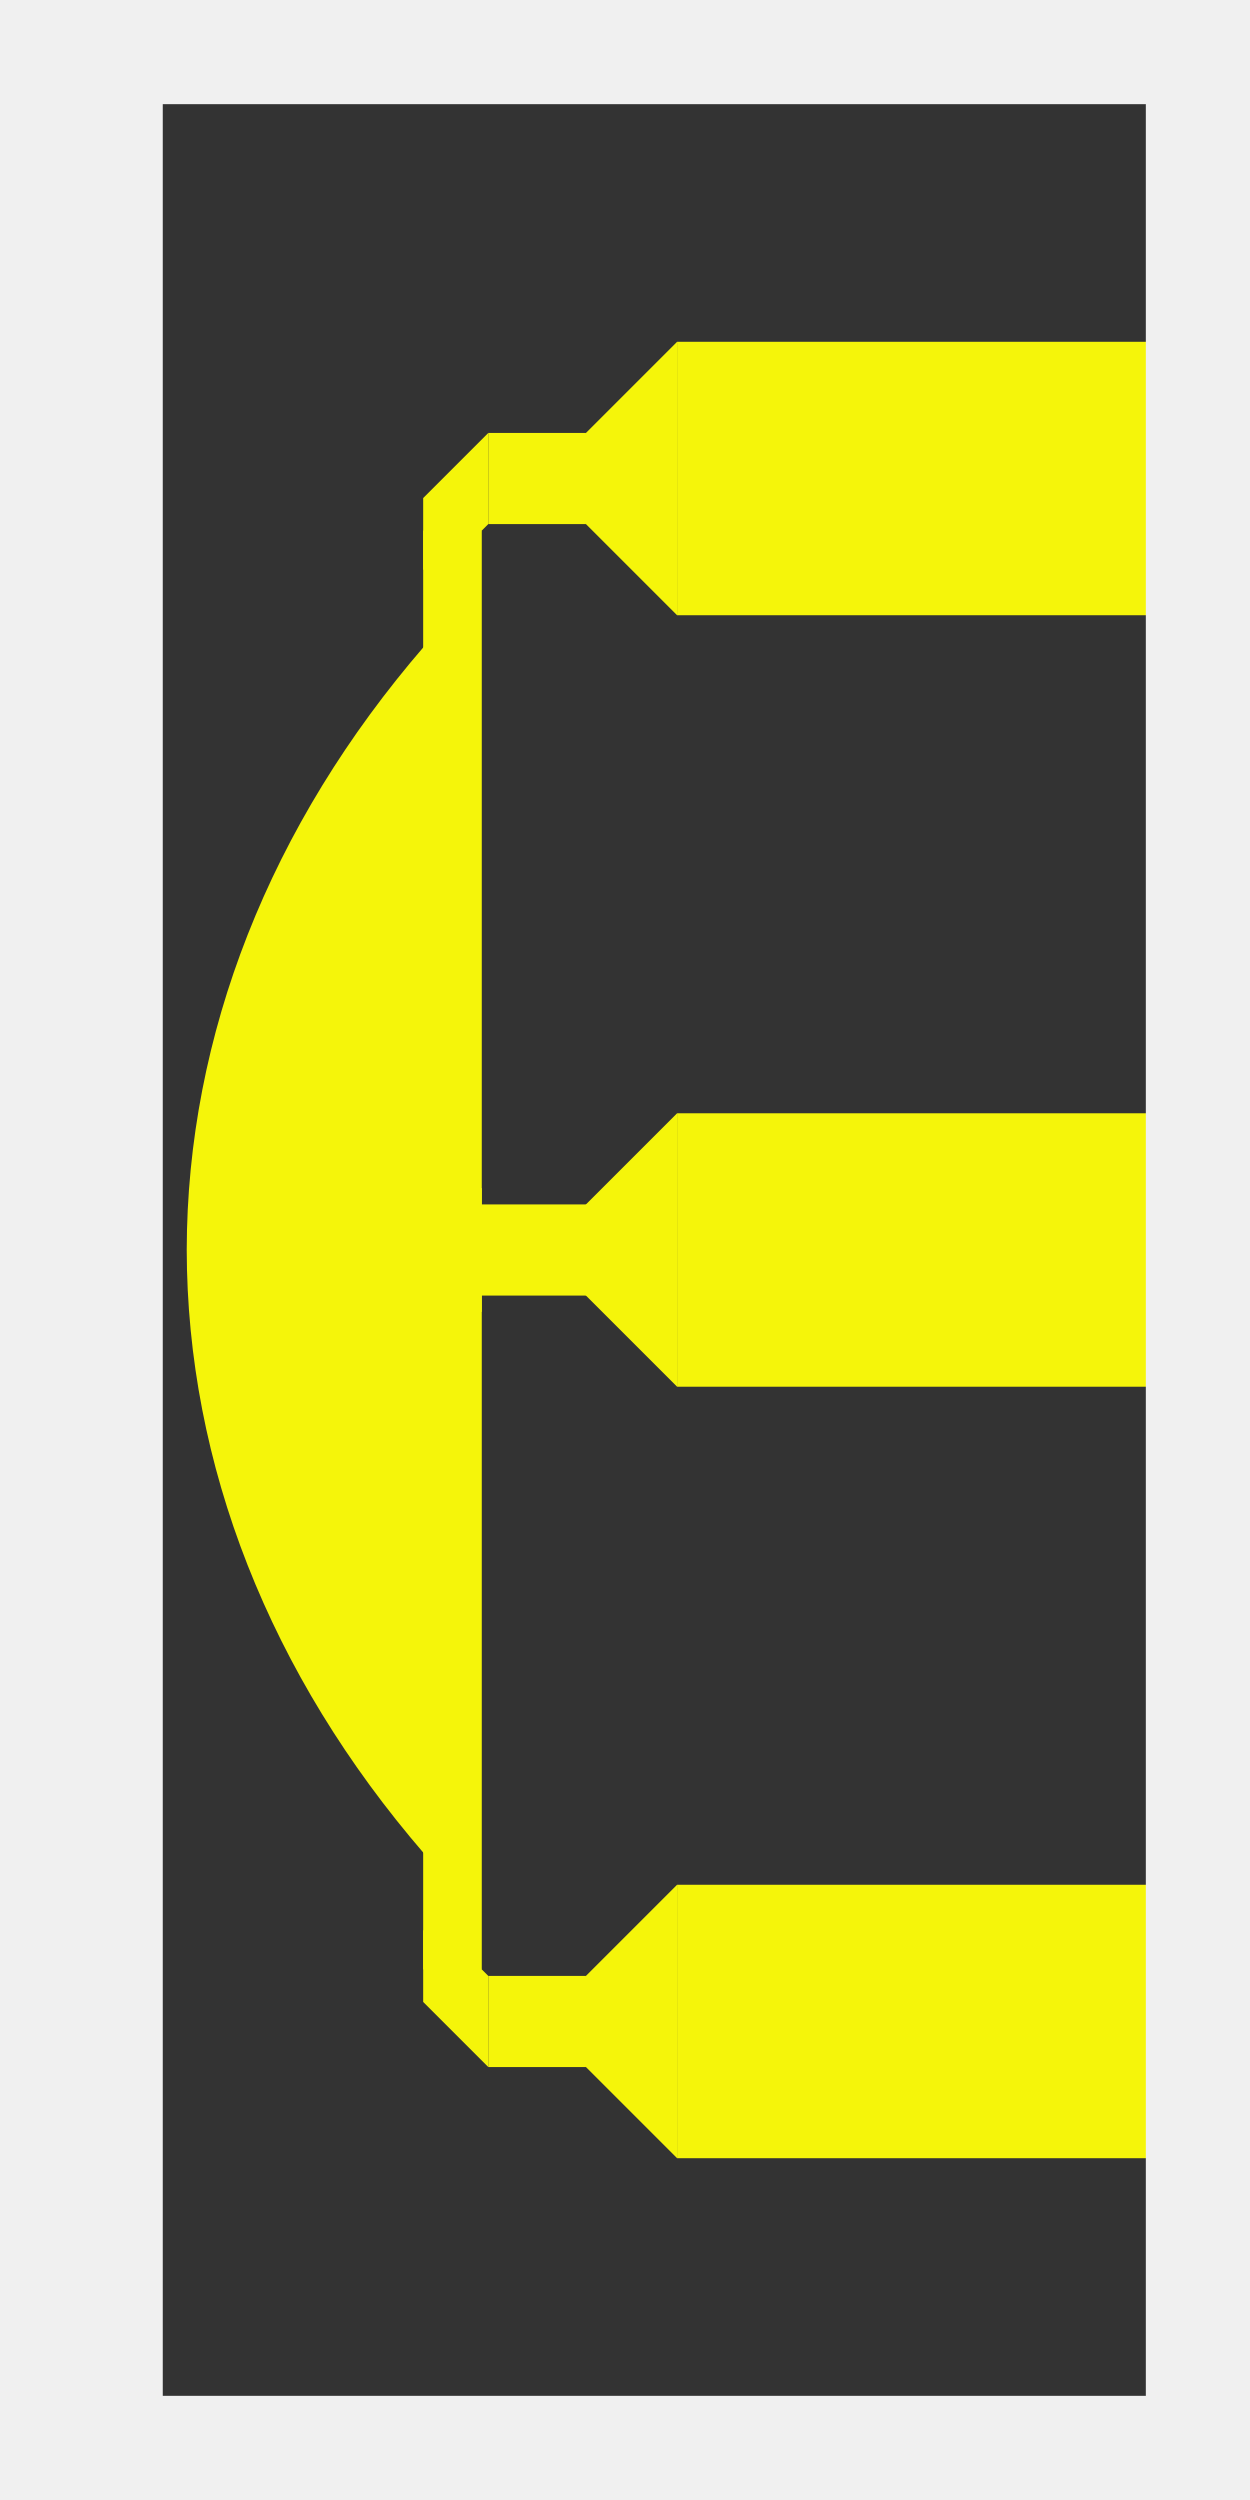
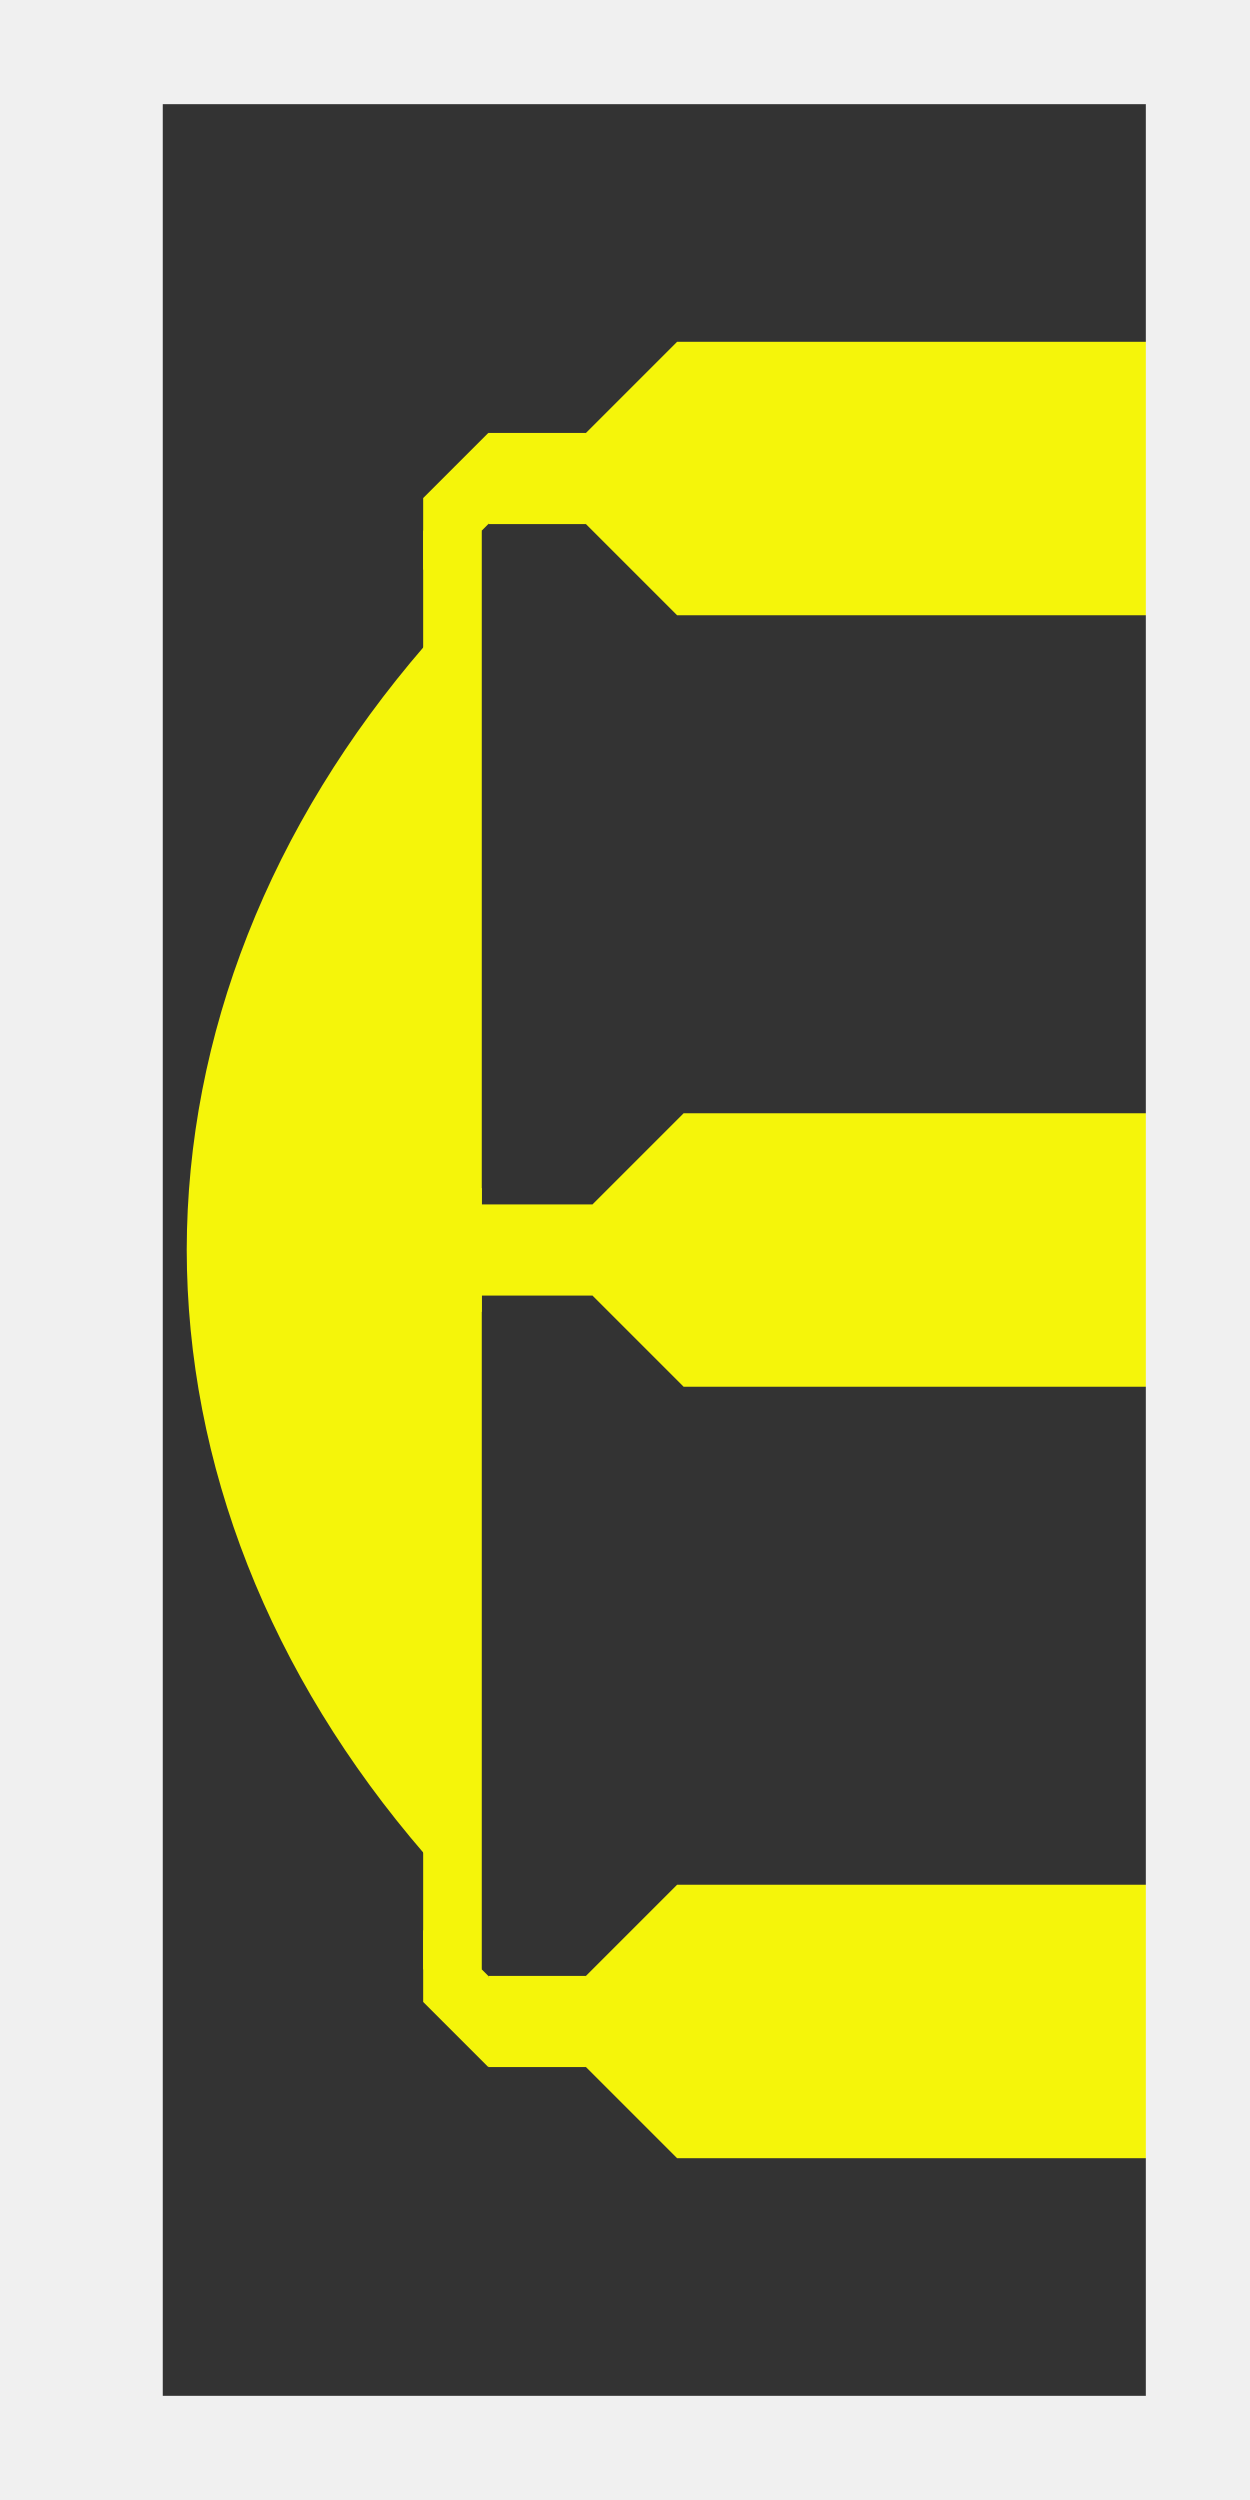
<svg xmlns="http://www.w3.org/2000/svg" width="192" height="384" viewBox="0 0 630 1782" version="1.1" id="svg8">
  <defs id="defs2" />
  <g id="layer1" transform="translate(-1460.564,277.0426)">
    <rect style="fill:#333333;fill-opacity:1;stroke:#f0f0f0;stroke-width:45.383;stroke-linecap:butt;stroke-miterlimit:4;stroke-dasharray:none;stroke-opacity:1" id="rect4279-6" width="845.617" height="1736.617" x="1352.756" y="-254.351" />
-     <g transform="translate(-1007.015,-556.875)" id="g1516-7" style="fill:#f5f50a;fill-opacity:1">
-       <rect y="1073.379" x="2819.705" height="194.906" width="352.687" id="rect1502-5" style="fill:#f5f50a;fill-opacity:1;stroke:none;stroke-width:68.412;stroke-linecap:butt;stroke-miterlimit:4;stroke-dasharray:none;stroke-opacity:1" />
-       <path id="path1504-3" d="m 2819.705,1073.379 v 194.906 l -92.812,-92.812 -4.641,-4.641 z" style="fill:#f5f50a;fill-opacity:1;stroke:none;stroke-width:4.641px;stroke-linecap:butt;stroke-linejoin:miter;stroke-opacity:1" />
-     </g>
-     <g id="g1603" style="fill:#f5f50a;fill-opacity:1" transform="translate(-1007.016,-6.960887)">
-       <g id="g1545" style="fill:#f5f50a;fill-opacity:1">
-         <g id="g1516" style="fill:#f5f50a;fill-opacity:1">
-           <rect y="1073.379" x="2819.705" height="194.906" width="352.687" id="rect1502" style="fill:#f5f50a;fill-opacity:1;stroke:none;stroke-width:68.412;stroke-linecap:butt;stroke-miterlimit:4;stroke-dasharray:none;stroke-opacity:1" />
-           <path id="path1504" d="m 2819.705,1073.379 v 194.906 l -92.812,-92.812 -4.641,-4.641 z" style="fill:#f5f50a;fill-opacity:1;stroke:none;stroke-width:4.641px;stroke-linecap:butt;stroke-linejoin:miter;stroke-opacity:1" />
-         </g>
-         <rect style="fill:#f5f50a;fill-opacity:1;stroke:none;stroke-width:74.25;stroke-linecap:butt;stroke-miterlimit:4;stroke-dasharray:none;stroke-opacity:1" id="rect1508" width="69.609" height="64.969" x="2685.127" y="1138.348" />
-         <path style="fill:#f5f50a;fill-opacity:1;stroke:none;stroke-width:4.641px;stroke-linecap:butt;stroke-linejoin:miter;stroke-opacity:1" d="m 2685.127,1203.317 -46.406,-46.406 v -51.047 h 27.844 v 13.922 l 18.562,18.562 z" id="path1510" />
-         <rect style="fill:#f5f50a;fill-opacity:1;stroke:none;stroke-width:210.011;stroke-linecap:butt;stroke-miterlimit:4;stroke-dasharray:none;stroke-opacity:1" id="rect1512" width="41.766" height="556.875" x="2638.721" y="576.832" />
-       </g>
-       <g id="g1545-5" transform="matrix(1,0,0,-1,0,1241.837)" style="fill:#f5f50a;fill-opacity:1">
-         <g id="g1516-6" style="fill:#f5f50a;fill-opacity:1">
-           <rect y="1073.379" x="2819.705" height="194.906" width="352.687" id="rect1502-2" style="fill:#f5f50a;fill-opacity:1;stroke:none;stroke-width:68.412;stroke-linecap:butt;stroke-miterlimit:4;stroke-dasharray:none;stroke-opacity:1" />
-           <path id="path1504-9" d="m 2819.705,1073.379 v 194.906 l -92.812,-92.812 -4.641,-4.641 z" style="fill:#f5f50a;fill-opacity:1;stroke:none;stroke-width:4.641px;stroke-linecap:butt;stroke-linejoin:miter;stroke-opacity:1" />
-         </g>
-         <rect style="fill:#f5f50a;fill-opacity:1;stroke:none;stroke-width:74.25;stroke-linecap:butt;stroke-miterlimit:4;stroke-dasharray:none;stroke-opacity:1" id="rect1508-1" width="69.609" height="64.969" x="2685.127" y="1138.348" />
-         <path style="fill:#f5f50a;fill-opacity:1;stroke:none;stroke-width:4.641px;stroke-linecap:butt;stroke-linejoin:miter;stroke-opacity:1" d="m 2685.127,1203.317 -46.406,-46.406 v -51.047 h 27.844 v 13.922 l 18.562,18.562 z" id="path1510-2" />
-         <rect style="fill:#f5f50a;fill-opacity:1;stroke:none;stroke-width:210.011;stroke-linecap:butt;stroke-miterlimit:4;stroke-dasharray:none;stroke-opacity:1" id="rect1512-7" width="41.766" height="556.875" x="2638.721" y="576.832" />
-       </g>
-     </g>
+     <path style="fill:#f5f50a;fill-opacity:1;stroke:none;stroke-width:4.641px;stroke-linecap:butt;stroke-linejoin:miter;stroke-opacity:1" d="m 2165.377,711.41 -348.047,10e-6 -92.812,-92.812 -4.641,-4.641 97.453,-97.453 348.047,-6e-5" id="path1504-3" />
+     <path style="fill:#f5f50a;fill-opacity:1;stroke:none;stroke-width:4.641px;stroke-linecap:butt;stroke-linejoin:miter;stroke-opacity:1" d="m 2160.736,1261.324 h -348.047 l -92.812,-92.812 -4.641,-4.641 97.453,-97.453 h 348.047" id="path1504-3-6" />
+     <rect style="fill:#f5f50a;fill-opacity:1;stroke:none;stroke-width:74.25;stroke-linecap:butt;stroke-miterlimit:4;stroke-dasharray:none;stroke-opacity:1" id="rect1508" width="69.609" height="64.969" x="1678.111" y="1131.387" />
+     <path style="fill:#f5f50a;fill-opacity:1;stroke:none;stroke-width:4.641px;stroke-linecap:butt;stroke-linejoin:miter;stroke-opacity:1" d="m 1678.111,1196.356 -46.406,-46.406 v -51.047 h 27.844 v 13.922 l 18.562,18.562 10.767,32.484 z" id="path1510" />
+     <rect style="fill:#f5f50a;fill-opacity:1;stroke:none;stroke-width:210.011;stroke-linecap:butt;stroke-miterlimit:4;stroke-dasharray:none;stroke-opacity:1" id="rect1512" width="41.766" height="556.875" x="1631.705" y="569.872" />
+     <path style="fill:#f5f50a;fill-opacity:1;stroke:none;stroke-width:4.641px;stroke-linecap:butt;stroke-linejoin:miter;stroke-opacity:1" d="m 2160.736,161.496 -348.047,1e-5 -92.812,-92.813 -4.641,-4.641 97.453,-97.453 348.047,-6e-5" id="path1504-3-3" />
+     <rect style="fill:#f5f50a;fill-opacity:1;stroke:none;stroke-width:74.25;stroke-linecap:butt;stroke-miterlimit:4;stroke-dasharray:none;stroke-opacity:1" id="rect1508-1" width="69.609" height="64.969" x="1678.111" y="-96.528" transform="scale(1,-1)" />
+     <path style="fill:#f5f50a;fill-opacity:1;stroke:none;stroke-width:4.641px;stroke-linecap:butt;stroke-linejoin:miter;stroke-opacity:1" d="m 1678.111,31.559 -46.406,46.406 v 51.047 h 27.844 v -13.922 l 18.562,-18.562 22.816,-41.354" id="path1510-2" />
+     <rect style="fill:#f5f50a;fill-opacity:1;stroke:none;stroke-width:210.011;stroke-linecap:butt;stroke-miterlimit:4;stroke-dasharray:none;stroke-opacity:1" id="rect1512-7" width="41.766" height="556.875" x="1631.705" y="-658.043" transform="scale(1,-1)" />
    <rect style="fill:none;fill-opacity:1;stroke:#f0f0f0;stroke-width:74.25;stroke-linecap:butt;stroke-miterlimit:4;stroke-dasharray:none;stroke-opacity:1" id="rect4279-6-8" width="816.75" height="1707.75" x="1367.189" y="-239.918" />
    <rect style="fill:#f5f50a;fill-opacity:1;stroke:none;stroke-width:74.25;stroke-linecap:butt;stroke-miterlimit:4;stroke-dasharray:none;stroke-opacity:1" id="rect1582" width="92.812" height="64.969" x="1659.549" y="581.473" />
    <path style="fill:#f5f50a;fill-opacity:1;stroke:none;stroke-width:70.07;stroke-linecap:butt;stroke-miterlimit:4;stroke-dasharray:none;stroke-opacity:1" d="m 1632.592,183.467 a 1027.697,784.266 0 0 0 -169.431,430.291 1027.697,784.266 0 0 0 169.431,430.69 z" id="path1584" />
    <rect style="fill:#f0f0f0;fill-opacity:1;stroke:none;stroke-width:74.25;stroke-linecap:butt;stroke-miterlimit:4;stroke-dasharray:none;stroke-opacity:1" id="rect1605" width="92.812" height="1717.031" x="1353.268" y="-258.48" />
  </g>
</svg>
